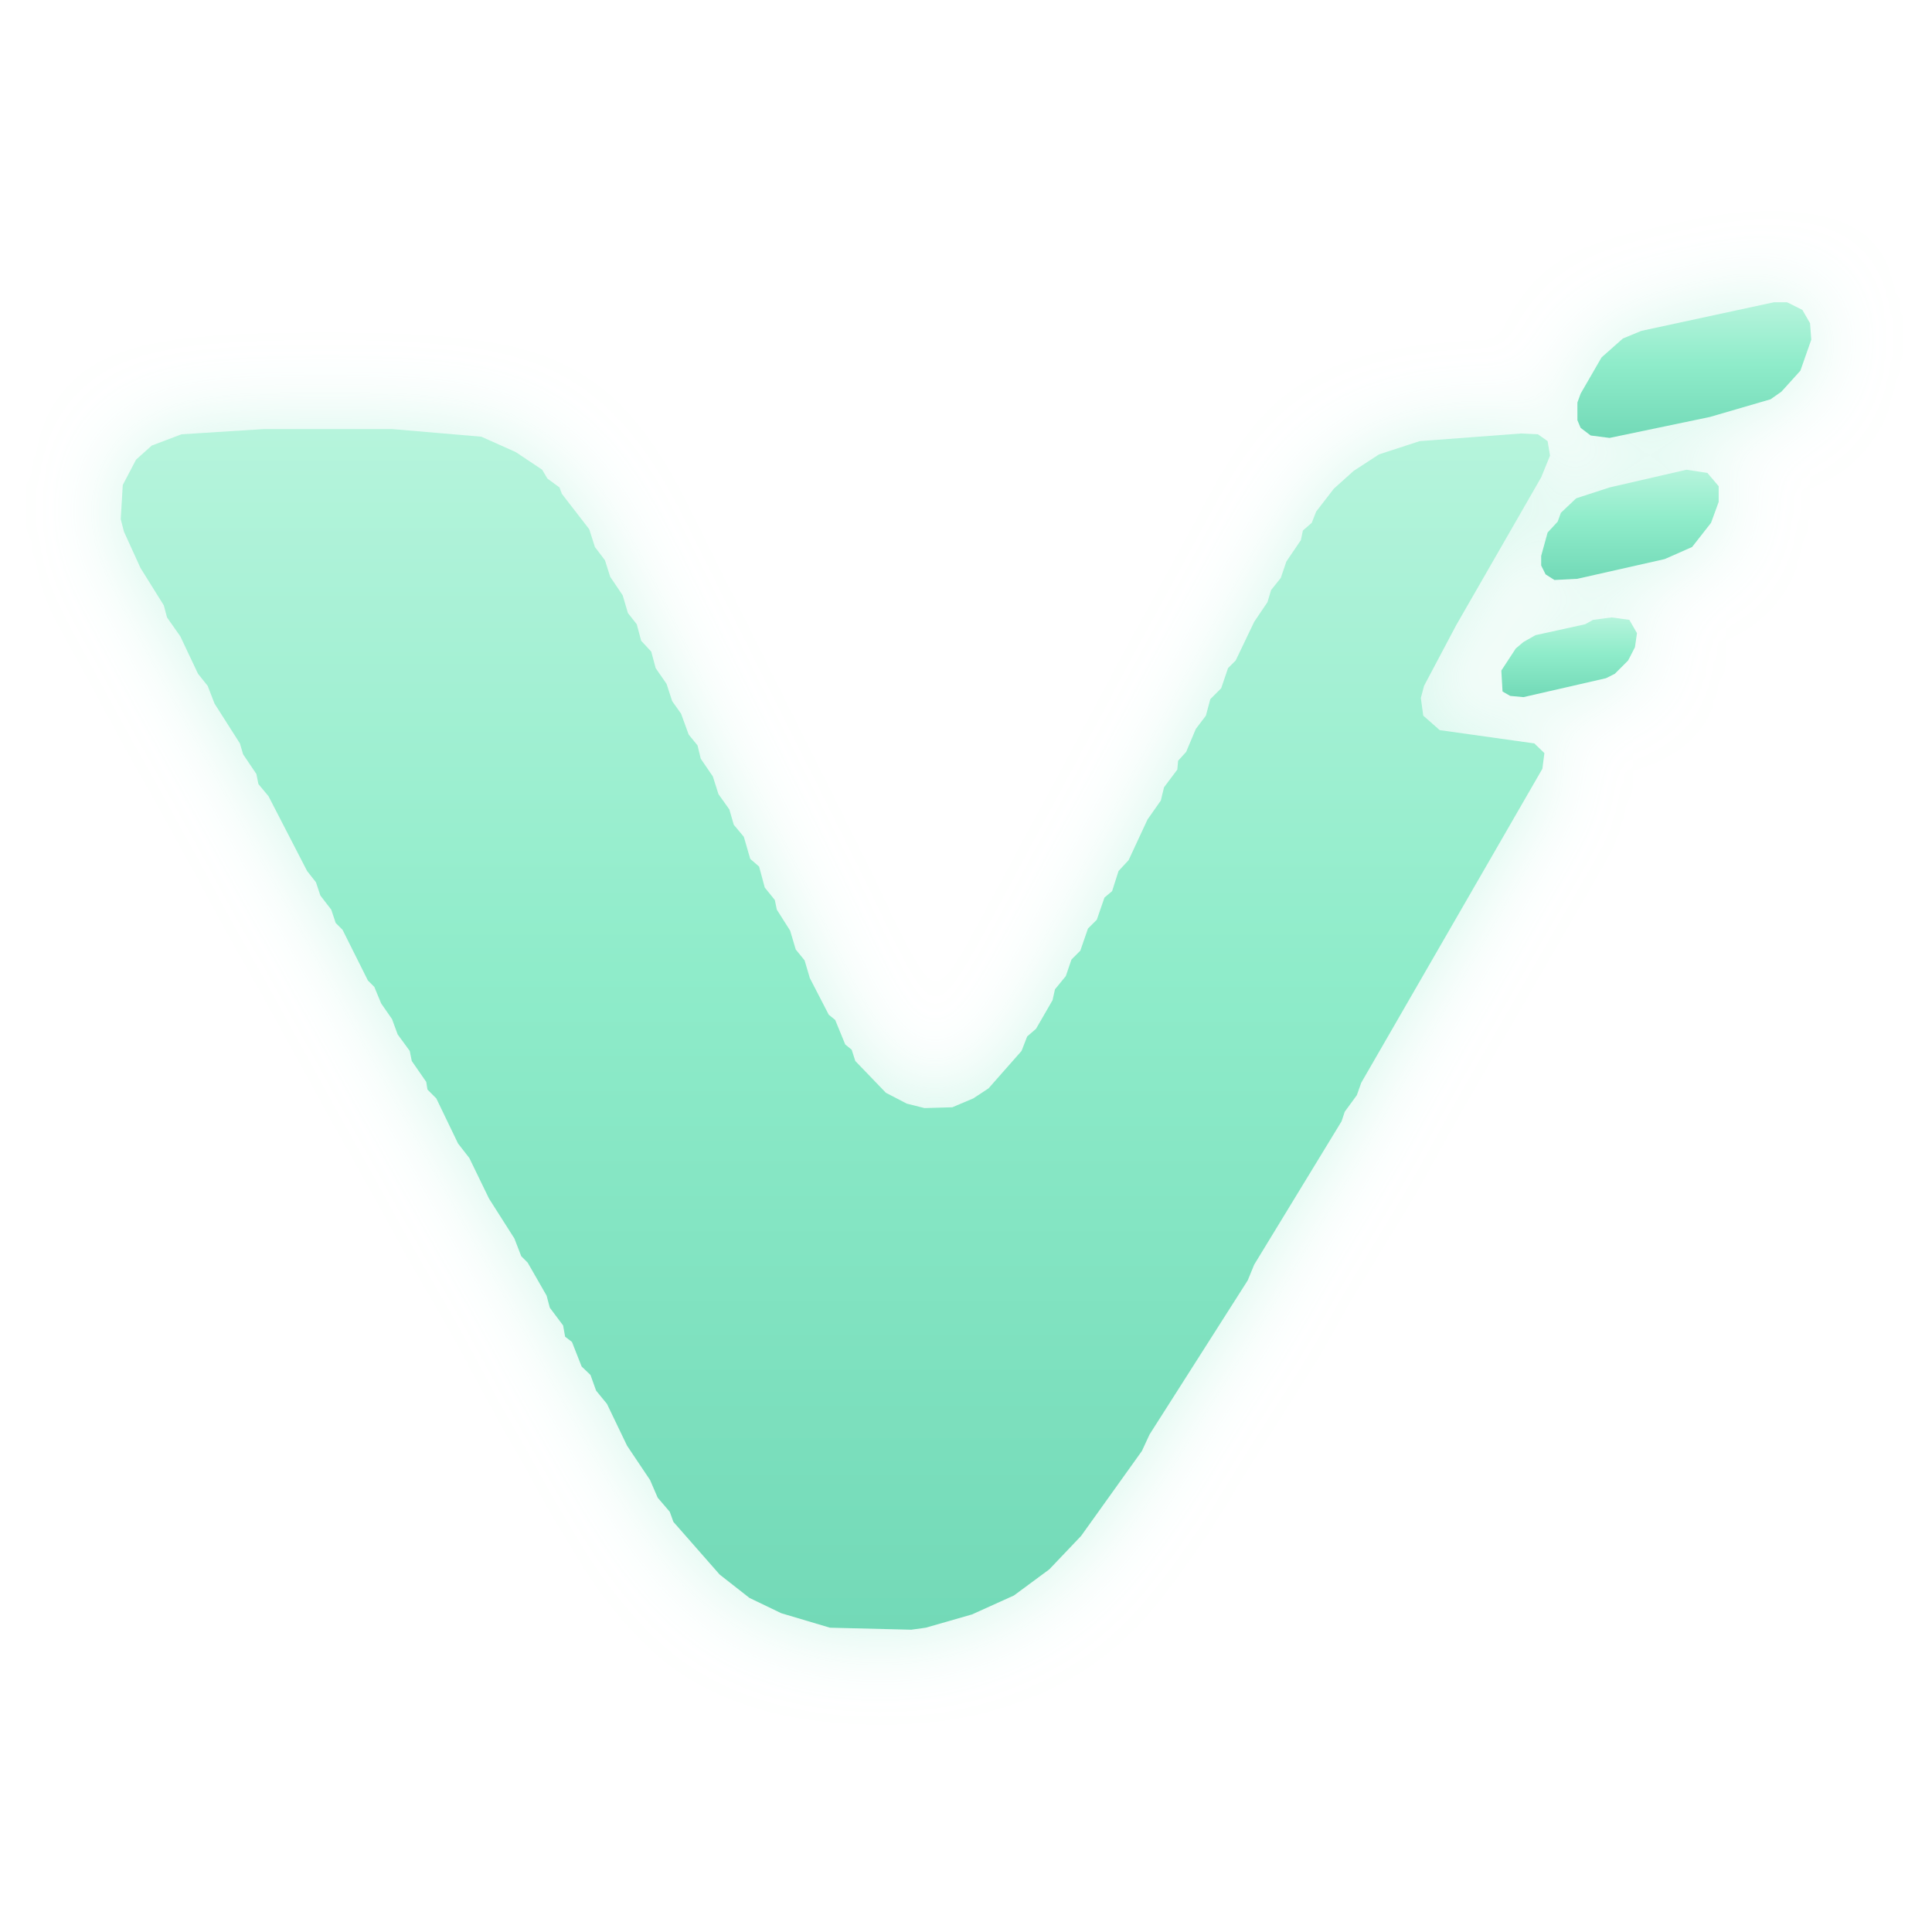
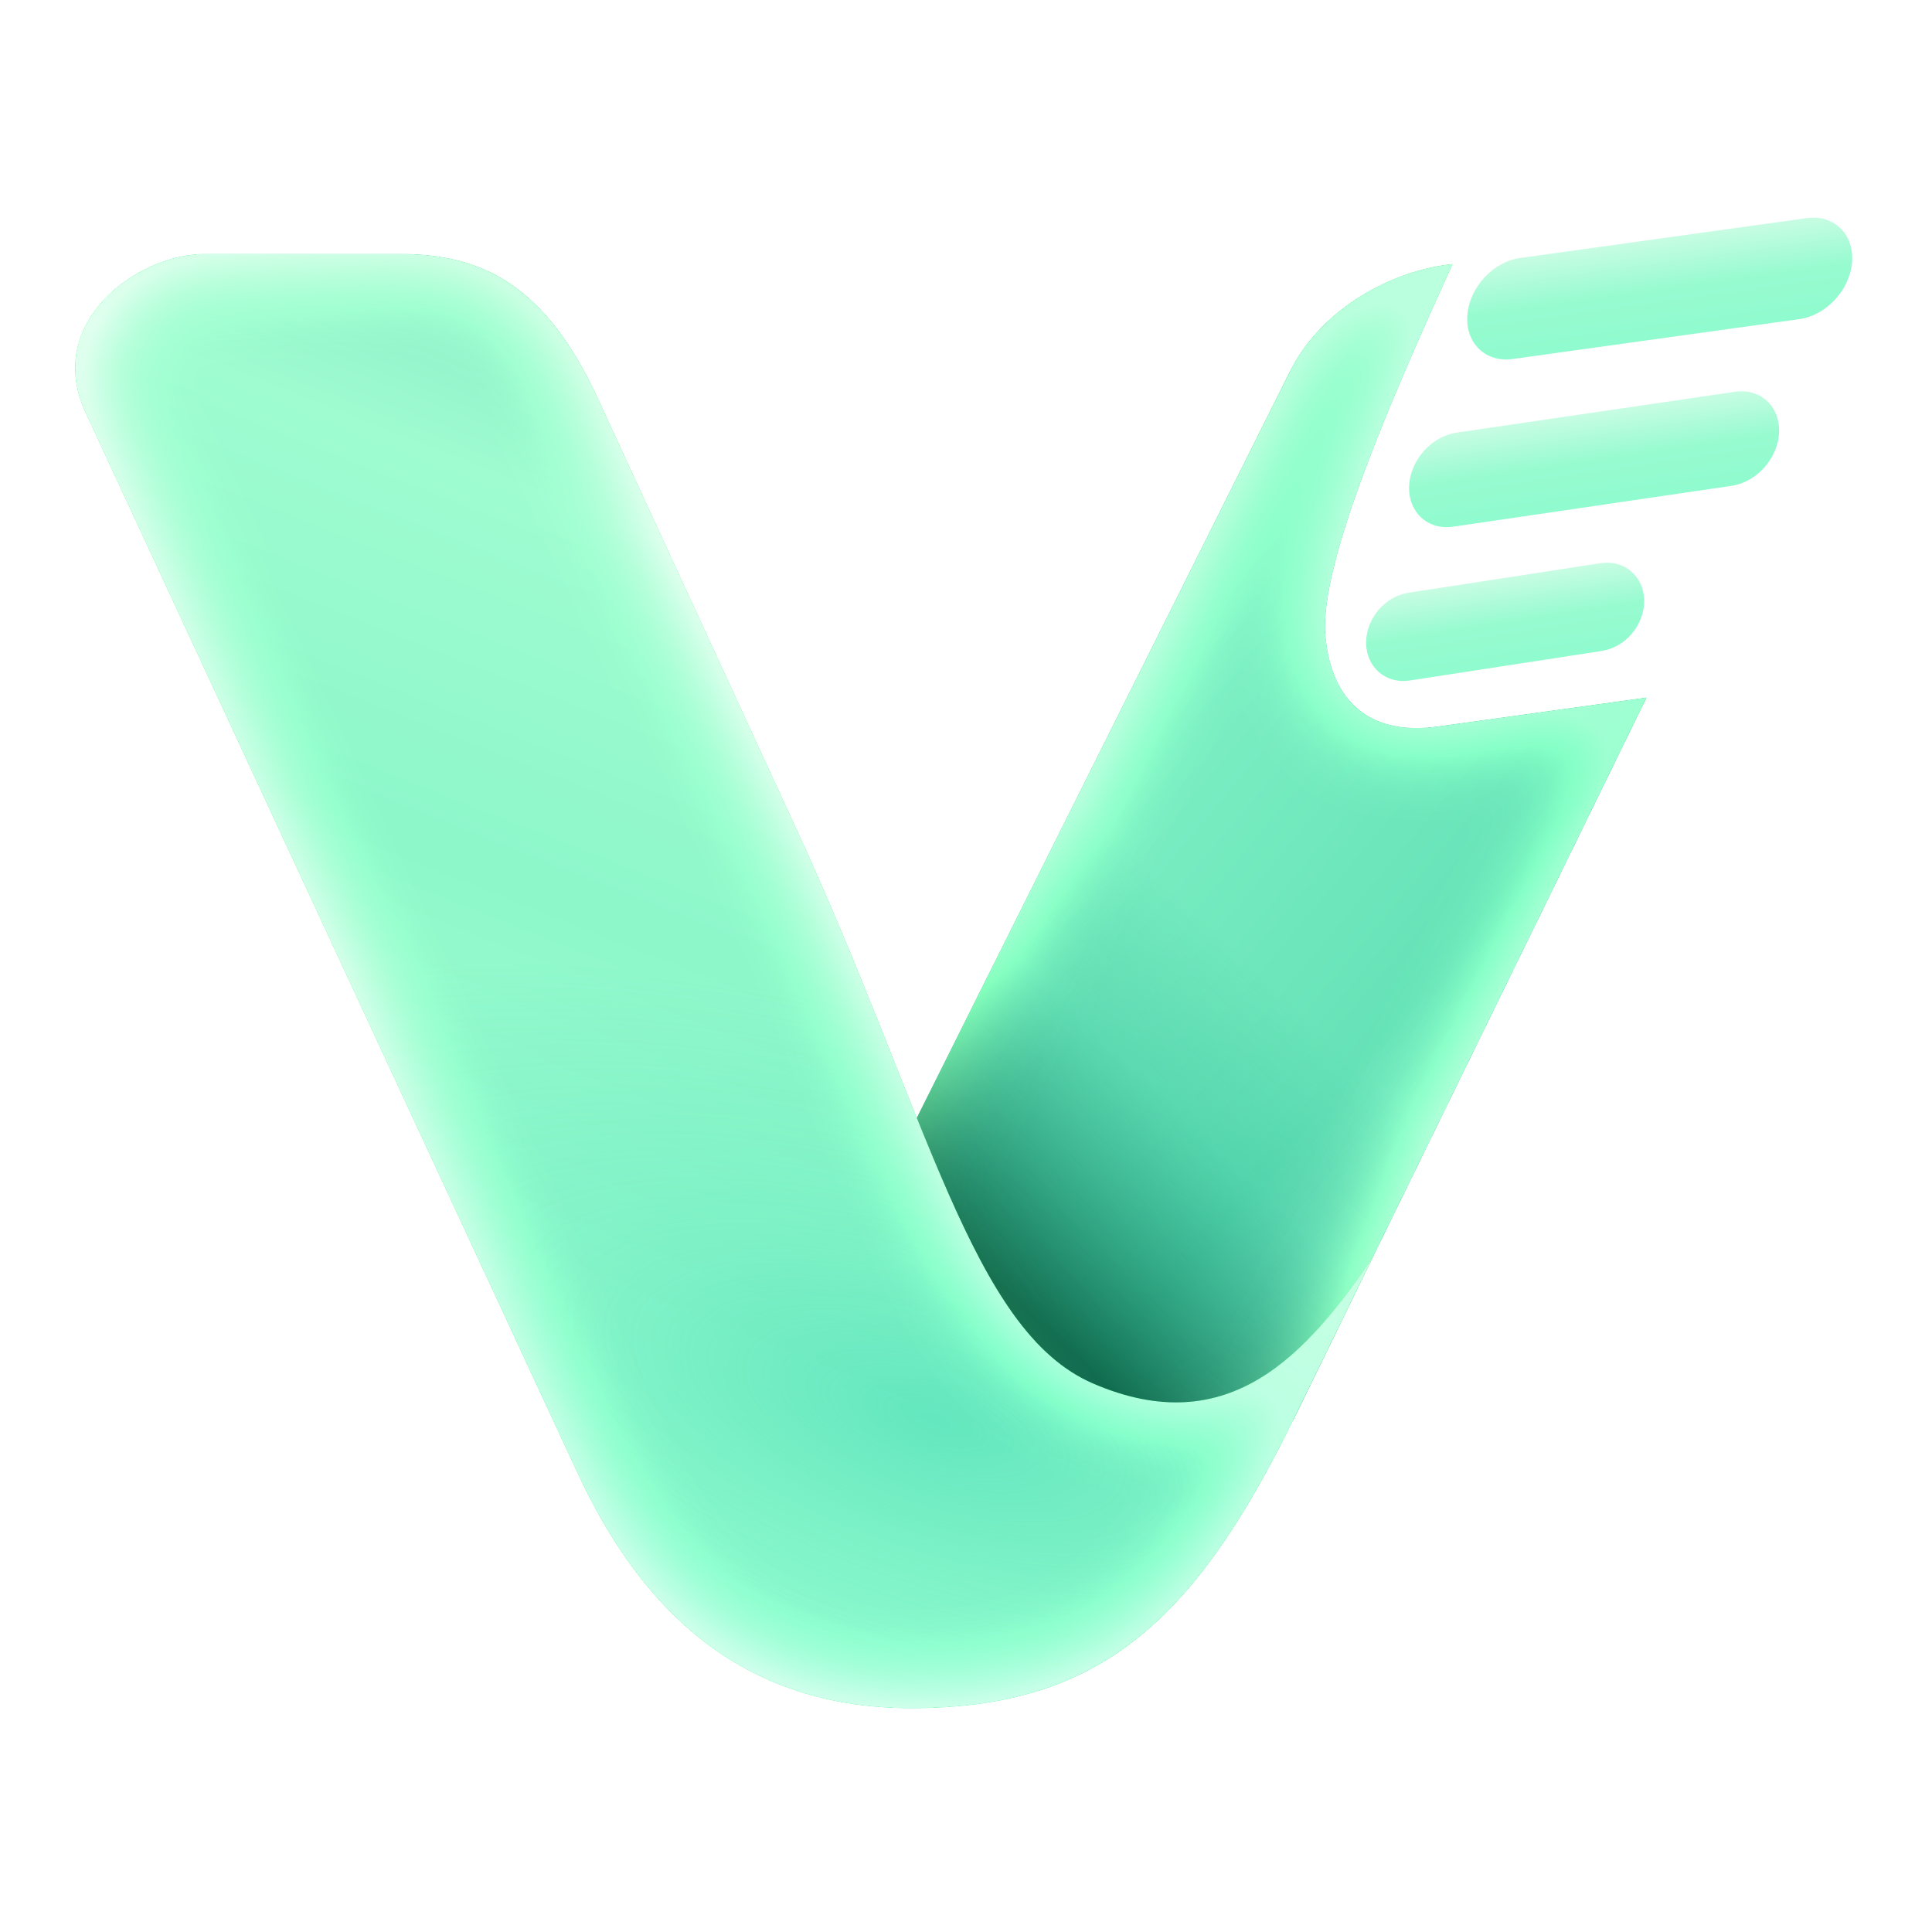
<svg xmlns="http://www.w3.org/2000/svg" viewBox="0 0 48 48" fill="none" role="img" aria-label="Voxden">
  <defs>
-     <linearGradient id="mark" x1="0" y1="0" x2="0" y2="1">
-       <stop offset="0%" stop-color="#b6f4dc" />
-       <stop offset="45%" stop-color="#8fecca" />
-       <stop offset="100%" stop-color="#72d9b7" />
+     <linearGradient id="left-arm" gradientUnits="userSpaceOnUse" x1="25.92" y1="7.56" x2="12.67" y2="41.16">
+       <stop offset="0" stop-color="#7cdebf" />
+       <stop offset="0.25" stop-color="#9ffcd1" />
+       <stop offset="0.5" stop-color="#8df7ca" />
+       <stop offset="0.75" stop-color="#a1ffd2" />
+       <stop offset="1" stop-color="#97ffd3" />
    </linearGradient>
-     <filter id="glow" x="-40%" y="-40%" width="180%" height="180%">
-       <feGaussianBlur in="SourceGraphic" stdDeviation="1" result="blur" />
-       <feColorMatrix in="blur" type="matrix" values="0 0 0 0 0.49  0 0 0 0 0.89  0 0 0 0 0.74  0 0 0 0.65 0" />
-       <feMerge>
-         <feMergeNode />
-         <feMergeNode in="SourceGraphic" />
-       </feMerge>
+     <radialGradient id="bowl-shade" gradientUnits="userSpaceOnUse" cx="0" cy="0" r="1" gradientTransform="translate(23.15 35.29) rotate(18.72) scale(22.29 9.39)">
+       <stop offset="0" stop-color="#00bf9e" stop-opacity="0.38" />
+       <stop offset="0.393" stop-color="#00bf9e" stop-opacity="0.19" />
+       <stop offset="1" stop-color="#00bf9e" stop-opacity="0" />
+     </radialGradient>
+     <linearGradient id="right-arm" gradientUnits="userSpaceOnUse" x1="20.98" y1="11.71" x2="43.09" y2="30.26">
+       <stop offset="0" stop-color="#7cffbf" />
+       <stop offset="0.333" stop-color="#7eefc4" />
+       <stop offset="0.667" stop-color="#66e2b8" />
+       <stop offset="1" stop-color="#aaeed5" />
+     </linearGradient>
+     <linearGradient id="fold-shade" gradientUnits="userSpaceOnUse" x1="24.19" y1="31.3" x2="31.15" y2="24.02">
+       <stop offset="0" stop-color="#00543a" stop-opacity="0.84" />
+       <stop offset="0.618" stop-color="#0b9f7e" stop-opacity="0.2" />
+       <stop offset="1" stop-color="#0b9f7e" stop-opacity="0" />
+     </linearGradient>
+     <linearGradient id="bars" x2="0" y2="1">
+       <stop offset="0" stop-color="#c7fce3" />
+       <stop offset="0.5" stop-color="#98fbd0" />
+       <stop offset="1" stop-color="#8ffbce" />
+     </linearGradient>
+     <filter id="edge-light" color-interpolation-filters="sRGB">
+       <feGaussianBlur in="SourceAlpha" stdDeviation="1.083" />
+       <feComposite in="SourceAlpha" operator="arithmetic" k2="1" k3="-1" />
+       <feComponentTransfer result="edge">
+         <feFuncA type="table" tableValues="0 .5 .5" />
+       </feComponentTransfer>
+       <feColorMatrix in="SourceGraphic" values="0 0 0 0 0  0 0 0 0 0  0 0 0 0 0  .3 .59 .11 0 0" />
+       <feComposite in="edge" operator="arithmetic" k1="0.591" result="light" />
+       <feFlood flood-color="#ffff72" />
+       <feComposite in2="light" operator="in" />
+       <feComposite in2="SourceAlpha" operator="in" />
+       <feComposite in="SourceGraphic" operator="arithmetic" k2="1" k3="1" />
    </filter>
  </defs>
-   <g filter="url(#glow)" fill="url(#mark)">
-     <path d="M6.56 10.66 L9.74 10.66 L11.96 10.85 L12.81 11.23 L13.47 11.67 L13.6 11.89 L13.9 12.11 L13.96 12.27 L14.64 13.15 L14.78 13.59 L15.03 13.92 L15.16 14.33 L15.47 14.79 L15.6 15.23 L15.82 15.51 L15.93 15.92 L16.18 16.19 L16.29 16.6 L16.56 16.99 L16.7 17.42 L16.92 17.73 L17.11 18.25 L17.33 18.52 L17.41 18.85 L17.71 19.29 L17.85 19.73 L18.12 20.11 L18.23 20.49 L18.48 20.79 L18.64 21.34 L18.86 21.53 L19 22.05 L19.25 22.36 L19.3 22.6 L19.63 23.12 L19.77 23.59 L19.99 23.86 L20.12 24.3 L20.59 25.21 L20.75 25.34 L21 25.95 L21.16 26.08 L21.25 26.36 L22.01 27.15 L22.53 27.42 L22.97 27.53 L23.66 27.51 L24.18 27.29 L24.56 27.04 L25.38 26.11 L25.52 25.75 L25.74 25.56 L26.15 24.85 L26.21 24.58 L26.48 24.25 L26.62 23.84 L26.84 23.62 L27.03 23.07 L27.25 22.85 L27.44 22.3 L27.63 22.14 L27.79 21.64 L28.04 21.37 L28.51 20.36 L28.84 19.89 L28.92 19.56 L29.25 19.12 L29.27 18.9 L29.47 18.68 L29.71 18.11 L29.96 17.78 L30.07 17.37 L30.34 17.1 L30.51 16.6 L30.7 16.41 L31.16 15.45 L31.49 14.96 L31.58 14.66 L31.82 14.36 L31.96 13.95 L32.32 13.42 L32.37 13.18 L32.59 12.99 L32.7 12.71 L33.14 12.14 L33.63 11.7 L34.26 11.29 L35.27 10.96 L37.79 10.77 L38.21 10.79 L38.45 10.96 L38.51 11.32 L38.29 11.86 L36.18 15.53 L35.38 17.04 L35.3 17.34 L35.36 17.78 L35.77 18.14 L38.12 18.47 L38.37 18.71 L38.32 19.1 L33.82 26.9 L33.71 27.21 L33.41 27.62 L33.33 27.86 L31.16 31.42 L31 31.81 L28.56 35.64 L28.37 36.05 L26.86 38.16 L26.07 38.99 L25.19 39.64 L24.15 40.11 L23 40.44 L22.64 40.49 L20.62 40.44 L19.41 40.08 L18.62 39.7 L17.88 39.12 L16.73 37.81 L16.64 37.56 L16.34 37.21 L16.15 36.77 L15.58 35.92 L15.08 34.88 L14.81 34.55 L14.67 34.16 L14.45 33.95 L14.21 33.34 L14.04 33.21 L13.99 32.93 L13.66 32.49 L13.58 32.19 L13.11 31.37 L12.95 31.21 L12.78 30.77 L12.15 29.78 L11.66 28.77 L11.38 28.41 L10.84 27.29 L10.62 27.07 L10.59 26.88 L10.23 26.36 L10.18 26.11 L9.88 25.7 L9.74 25.32 L9.47 24.93 L9.3 24.52 L9.14 24.36 L8.51 23.1 L8.34 22.93 L8.23 22.6 L7.96 22.25 L7.85 21.92 L7.63 21.64 L6.67 19.78 L6.42 19.48 L6.37 19.23 L6.04 18.74 L5.96 18.47 L5.33 17.48 L5.16 17.04 L4.92 16.74 L4.48 15.81 L4.15 15.34 L4.07 15.04 L3.49 14.11 L3.08 13.21 L3 12.9 L3.05 12.05 L3.38 11.42 L3.77 11.07 L4.51 10.79Z" />
-     <path d="M44.07 7.51 L44.4 7.51 L44.78 7.7 L44.97 8.03 L45 8.44 L44.73 9.21 L44.26 9.73 L43.99 9.92 L42.48 10.36 L39.99 10.88 L39.52 10.82 L39.27 10.63 L39.19 10.44 L39.19 10 L39.27 9.78 L39.79 8.88 L40.32 8.41 L40.78 8.22Z" />
-     <path d="M41.9 11.67 L42.42 11.75 L42.7 12.08 L42.7 12.47 L42.51 12.99 L42.04 13.59 L41.36 13.89 L39.19 14.38 L38.62 14.41 L38.4 14.27 L38.29 14.05 L38.29 13.81 L38.45 13.23 L38.7 12.96 L38.78 12.74 L39.16 12.38 L39.99 12.11Z" />
-     <path d="M40.04 15.34 L40.48 15.4 L40.67 15.73 L40.62 16.08 L40.45 16.41 L40.12 16.74 L39.9 16.85 L37.85 17.32 L37.52 17.29 L37.33 17.18 L37.3 16.66 L37.66 16.11 L37.85 15.95 L38.15 15.78 L39.38 15.51 L39.58 15.4Z" />
+   <g filter="url(#edge-light)">
+     <path fill="url(#right-arm)" d="M21.78 29.77 L32.05 9.22 C32.85 7.62 34.65 6.7 36.09 6.56 C34.66 9.71 32.77 13.97 32.93 15.8 C33.09 17.52 34.12 18.27 35.71 18.05 L40.91 17.33 L32.13 35.28 L27.26 37.64 Z" />
+     <path fill="url(#fold-shade)" d="M21.78 29.77 L26.86 19.62 L35.66 28.06 L32.13 35.28 L27.26 37.64 Z" />
+   </g>
+   <g filter="url(#edge-light)">
+     <g fill="url(#left-arm)">
+       <path id="left-ribbon" d="M5.08 6.31 L9.96 6.31 C12.01 6.31 13.57 7.11 14.86 9.91 L19.78 20.58 C23.07 27.71 24.13 33.06 27.15 34.37 C30.55 35.84 32.49 33.62 34.12 31.21 L32.13 35.28 C29.65 40.35 27.27 42.37 22.85 42.44 C18.28 42.52 15.84 39.8 14.35 36.6 L2.12 10.24 C1.09 8.02 3.4 6.31 5.08 6.31 Z" />
+     </g>
+     <use href="#left-ribbon" fill="url(#bowl-shade)" />
+   </g>
+   <g fill="url(#bars)">
+     <rect x="-4.82" y="-1.23" width="9.65" height="2.46" rx="1.23" transform="translate(41.23 7.17) rotate(-7.92) skewX(-12.07)" />
+     <rect x="-4.64" y="-1.15" width="9.29" height="2.3" rx="1.15" transform="translate(39.6 11.41) rotate(-8.35) skewX(-10.37)" />
+     <rect x="-3.49" y="-1.08" width="6.99" height="2.16" rx="1.08" transform="translate(37.39 15.45) rotate(-8.75) skewX(-7.93)" />
  </g>
</svg>
